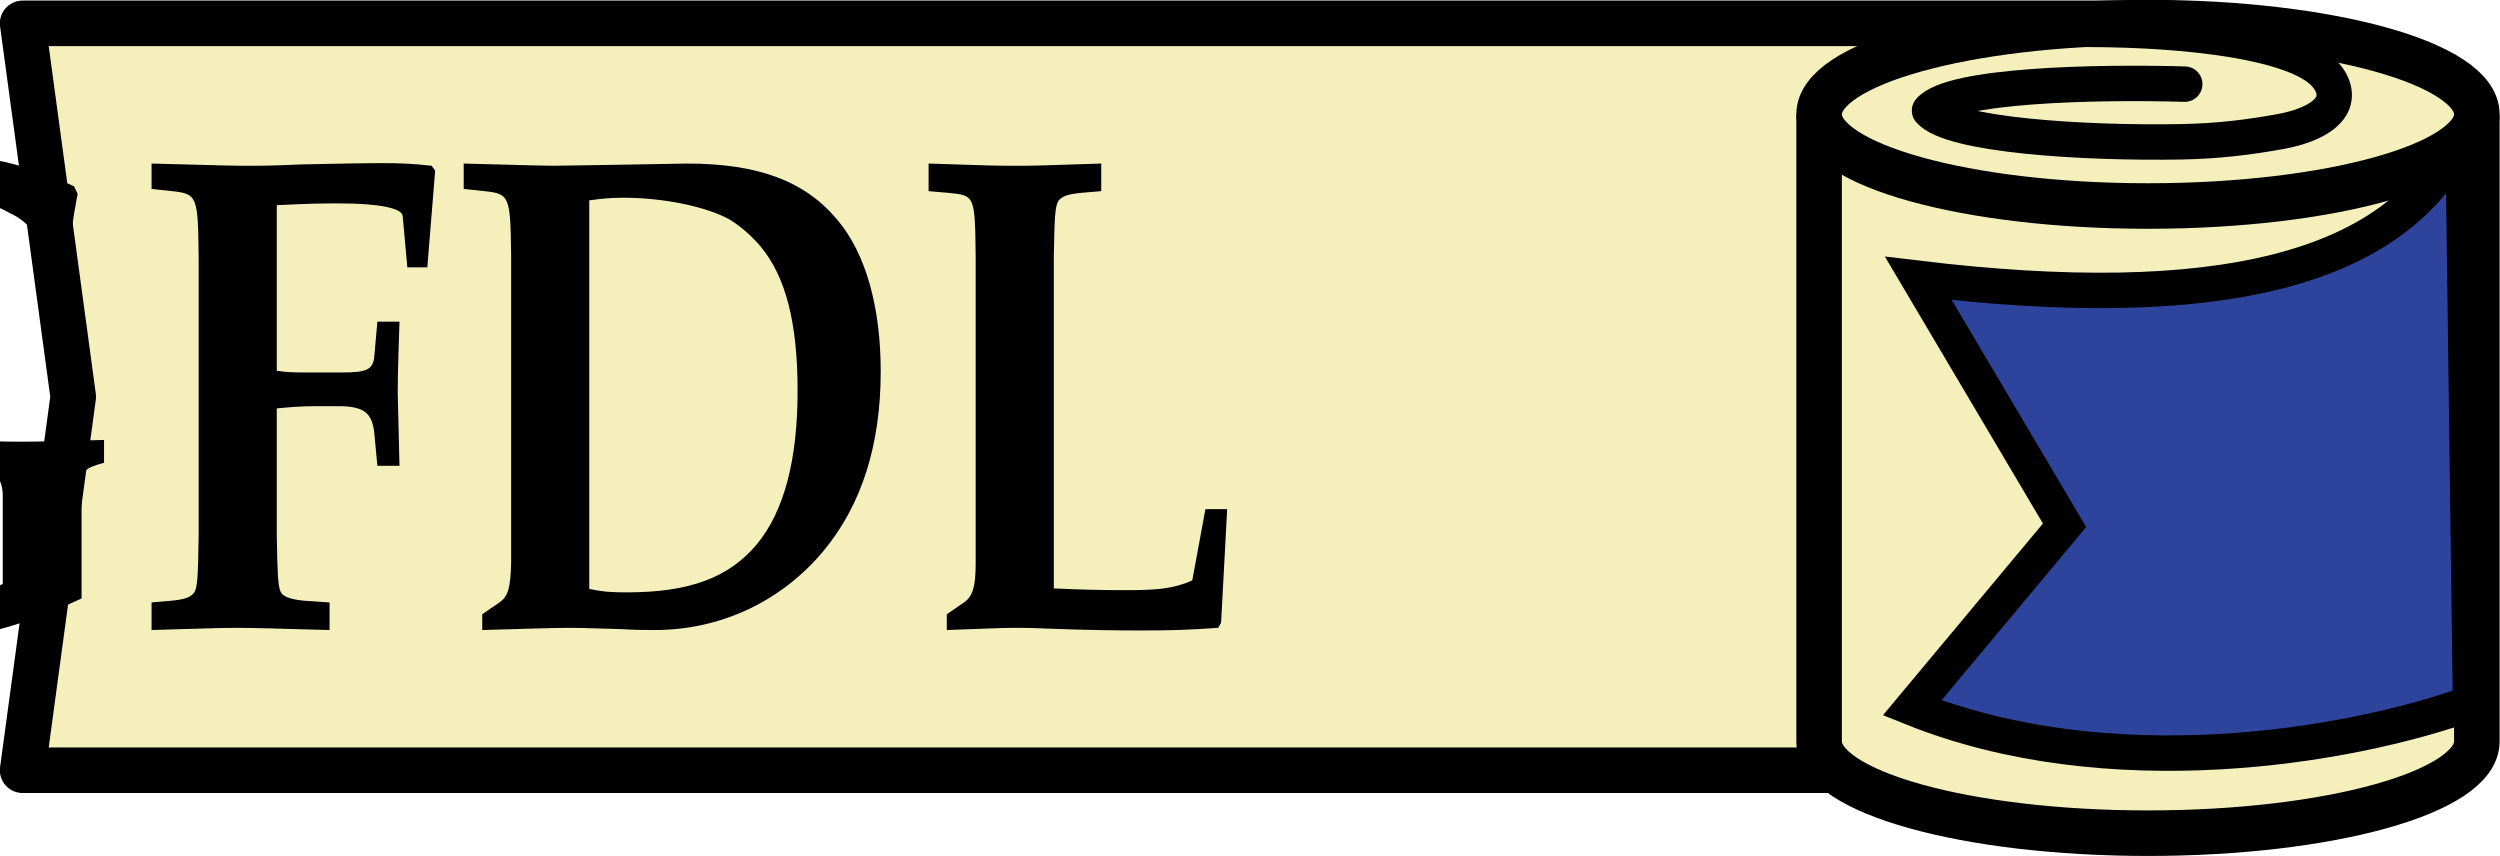
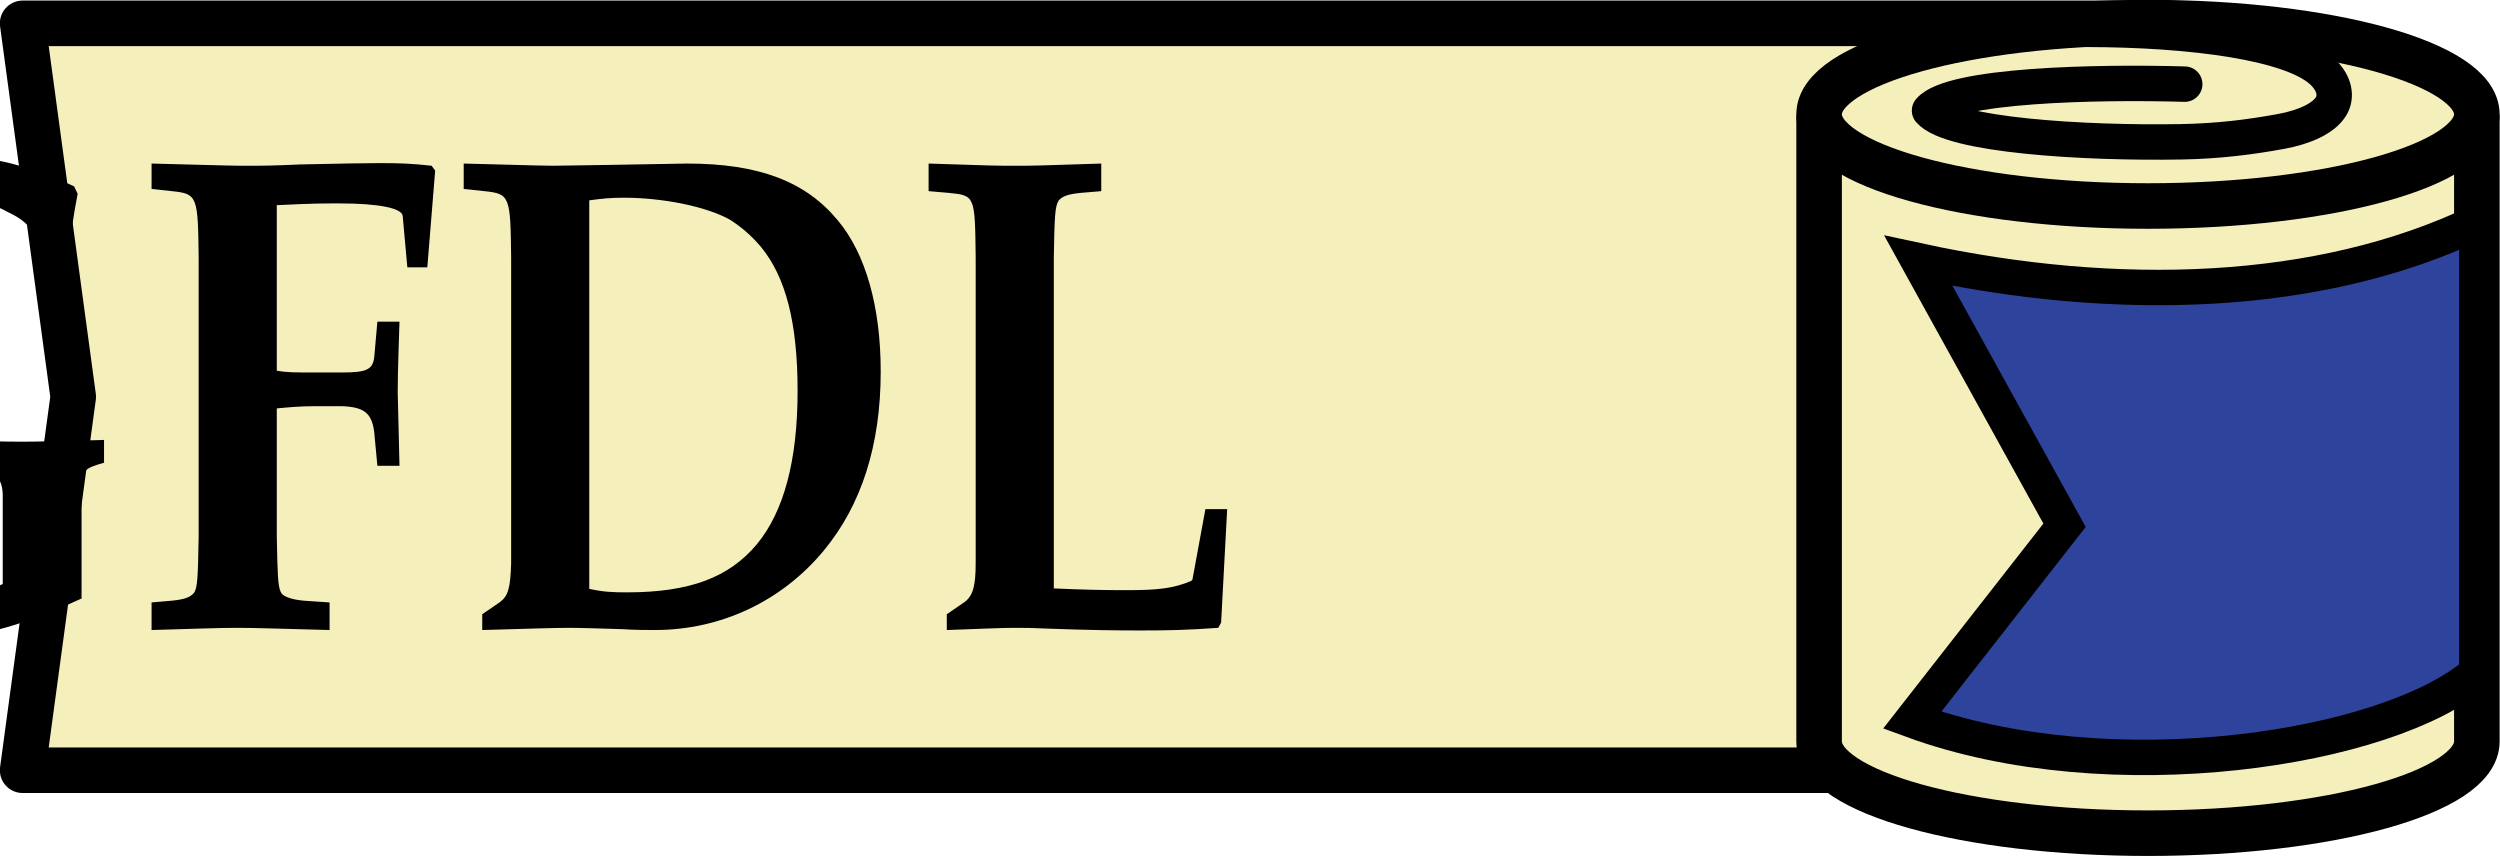
<svg xmlns="http://www.w3.org/2000/svg" width="110.724" height="37.9" id="svg" version="1.1">
  <g id="layer-1" transform="translate(-319.6499,-513.4114)">
    <g id="gfdl-logo" transform="matrix(1.120424,0,0,1.120424,378.239,-788.7149)">
      <path id="gfdl-rectangle" d="m -51.397,1163.095 85,0 0,29.525 -85,0 2,-14.763 z" style="fill:#f5efbc;fill-opacity:1;stroke:#000000;stroke-width:1.8;stroke-linecap:round;stroke-linejoin:round;stroke-miterlimit:4;stroke-opacity:1;stroke-dashoffset:0" />
      <path id="gfdl-paper-scroll" d="m 19.616,1166.858 v 24.625 c 0,2.002 5.82,3.625 13,3.625 7.18,0 13,-1.623 13,-3.625 v -24.625 z" style="color:#000000;fill:#f5efbc;fill-opacity:1;fill-rule:nonzero;stroke:#000000;stroke-width:1.8;stroke-linecap:round;stroke-linejoin:round;stroke-miterlimit:4;stroke-opacity:1;stroke-dasharray:none;stroke-dashoffset:0;marker:none;visibility:visible;display:inline;overflow:visible;enable-background:accumulate" />
      <path transform="translate(-321.6342,901.7045)" d="m 367.25,264.987 c 0,2.002 -5.82,3.625 -13,3.625 -7.18,0 -13,-1.623 -13,-3.625 0,-2.002 5.82,-3.625 13,-3.625 7.18,0 13,1.623 13,3.625 z" id="gfdl-paper-scroll-top" style="color:#000000;fill:#f5efbc;fill-opacity:1;fill-rule:nonzero;stroke:#000000;stroke-width:1.8;stroke-linecap:round;stroke-linejoin:round;stroke-miterlimit:4;stroke-opacity:1;stroke-dasharray:none;stroke-dashoffset:0;marker:none;visibility:visible;display:inline;overflow:visible;enable-background:accumulate" />
-       <path id="gfdl-paper-scroll-flag" d="m 45.068,1167.381 c -2.449,5.599 -9.907,7.192 -21.528,5.795 l 5.778,9.76 -6.023,7.217 c 7.751,3.119 17.186,1.572 22.071,-0.184 z" style="fill:#2e439b;fill-opacity:1;stroke:#000000;stroke-width:1.4;stroke-linecap:butt;stroke-linejoin:miter;stroke-miterlimit:4;stroke-opacity:1;stroke-dasharray:none" />
+       <path id="gfdl-paper-scroll-flag" d="m 45.616,1170.967 c -6.217,2.969 -14.208,3.215 -22.076,1.513 l 5.778,10.456 -6.023,7.705 c 7.841,2.879 18.855,1.15 22.321,-1.876 z" style="fill:#2e439b;fill-opacity:1;stroke:#000000;stroke-width:1.4;stroke-linecap:butt;stroke-linejoin:miter;stroke-miterlimit:4;stroke-opacity:1;stroke-dasharray:none" />
      <path id="gfdl-paper-scroll-top-spiral" d="m 34.069,1165.499 c -3.47,-0.102 -9.22,0.026 -10.088,1.044 0.848,0.977 6.099,1.303 9.947,1.235 1.475,-0.026 2.732,-0.187 3.942,-0.408 0.929,-0.17 1.696,-0.515 1.985,-0.997 0.231,-0.386 0.136,-0.875 -0.278,-1.305 -1.164,-1.209 -5.235,-1.728 -9.375,-1.735" style="fill:none;stroke:#000000;stroke-width:1.4;stroke-linecap:round;stroke-linejoin:round;stroke-miterlimit:4;stroke-opacity:1;stroke-dasharray:none" />
      <text transform="scale(0.9024596,1.108083)" id="gfdl-text" y="1071.211" x="-15.683" style="font-size:24.313px;font-style:normal;font-variant:normal;font-weight:bold;font-stretch:normal;text-align:center;line-height:125%;letter-spacing:0px;word-spacing:0px;text-anchor:middle;fill:#000000;fill-opacity:1;stroke:none;font-family:Ubuntu;-inkscape-font-specification:Ubuntu Bold" xml:space="preserve">
        <tspan style="font-style:normal;font-variant:normal;font-weight:bold;font-stretch:normal;font-family:P052;-inkscape-font-specification:P052 Bold" y="1071.211" x="-15.683" id="gfdl-text-span">GFDL</tspan>
      </text>
    </g>
  </g>
</svg>
